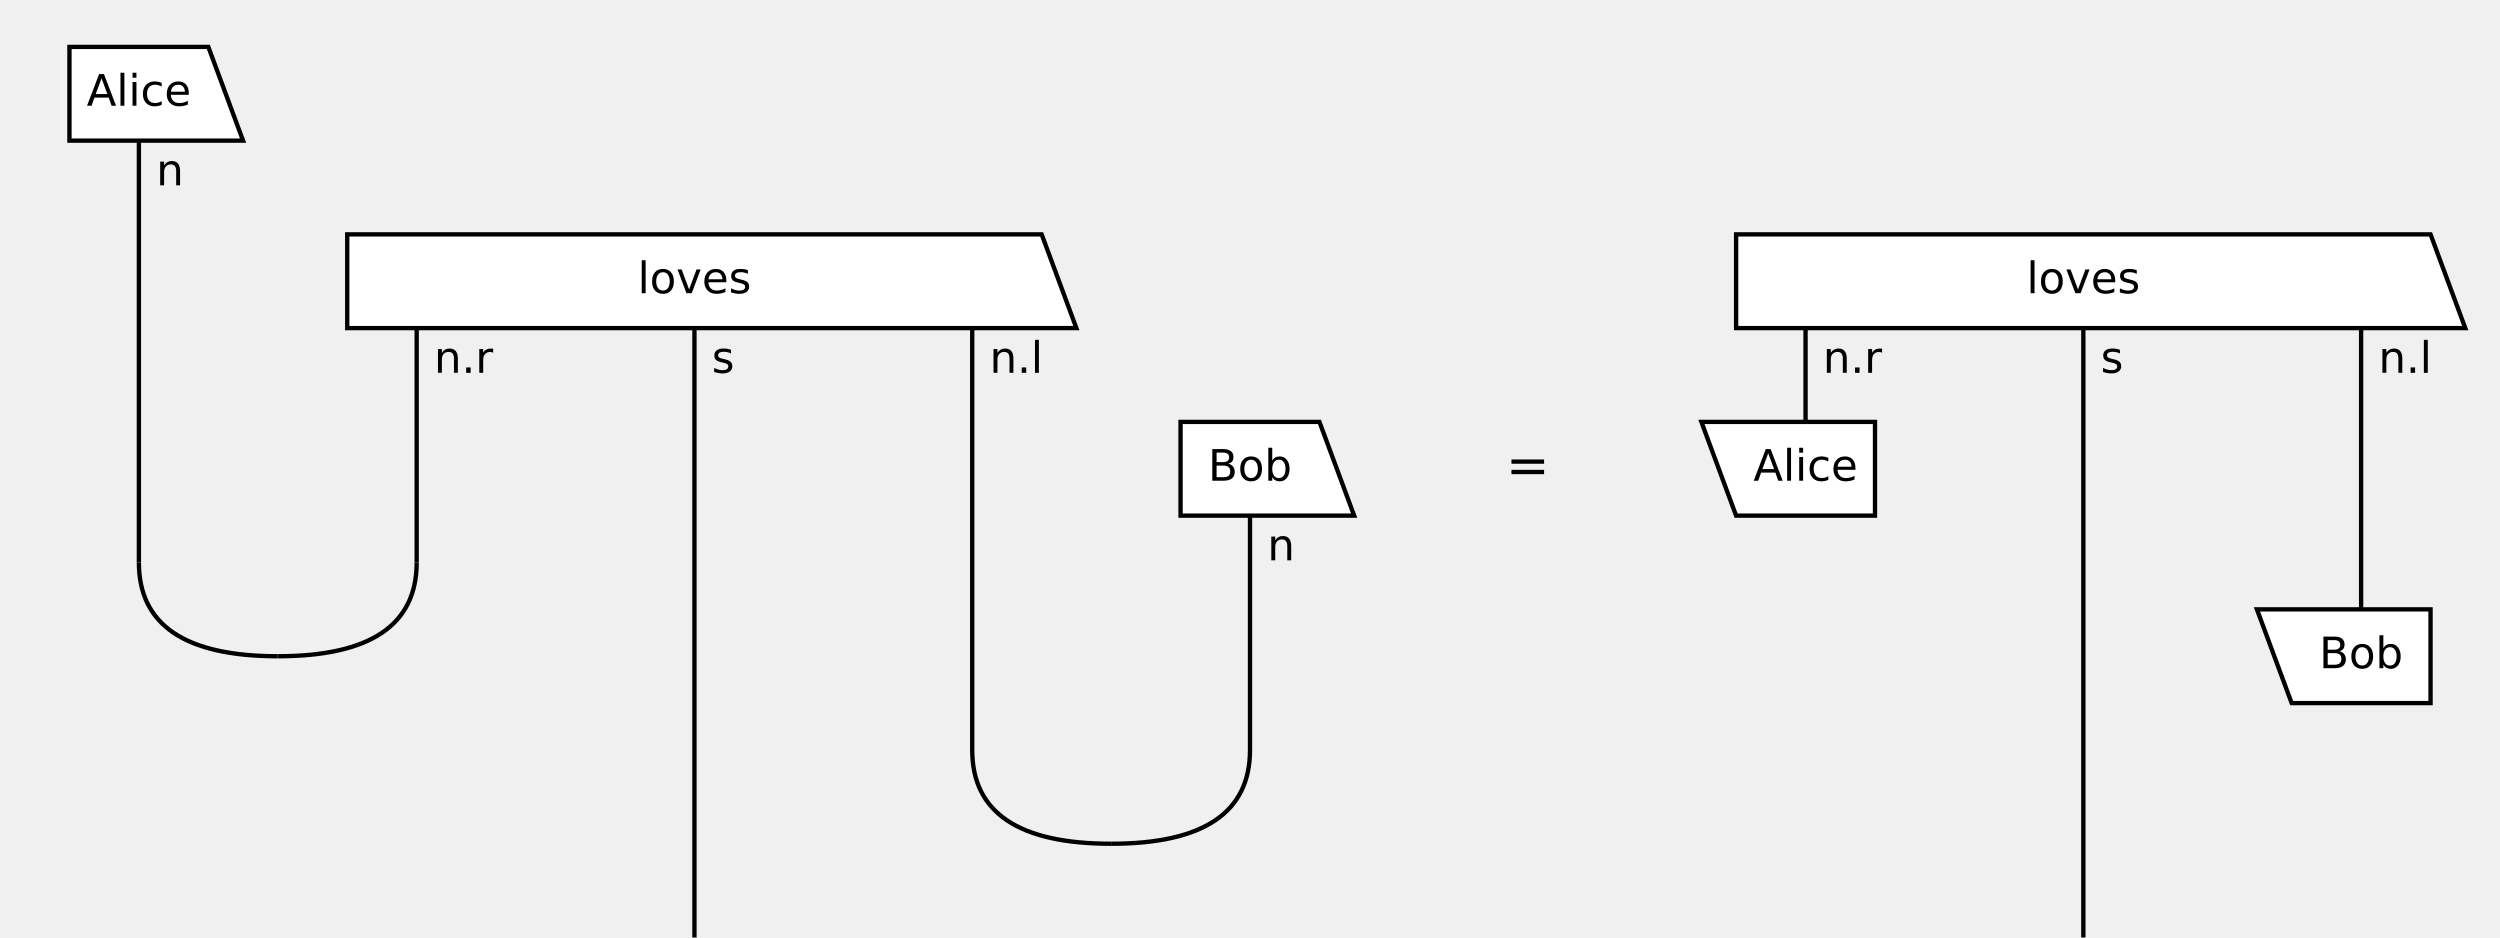
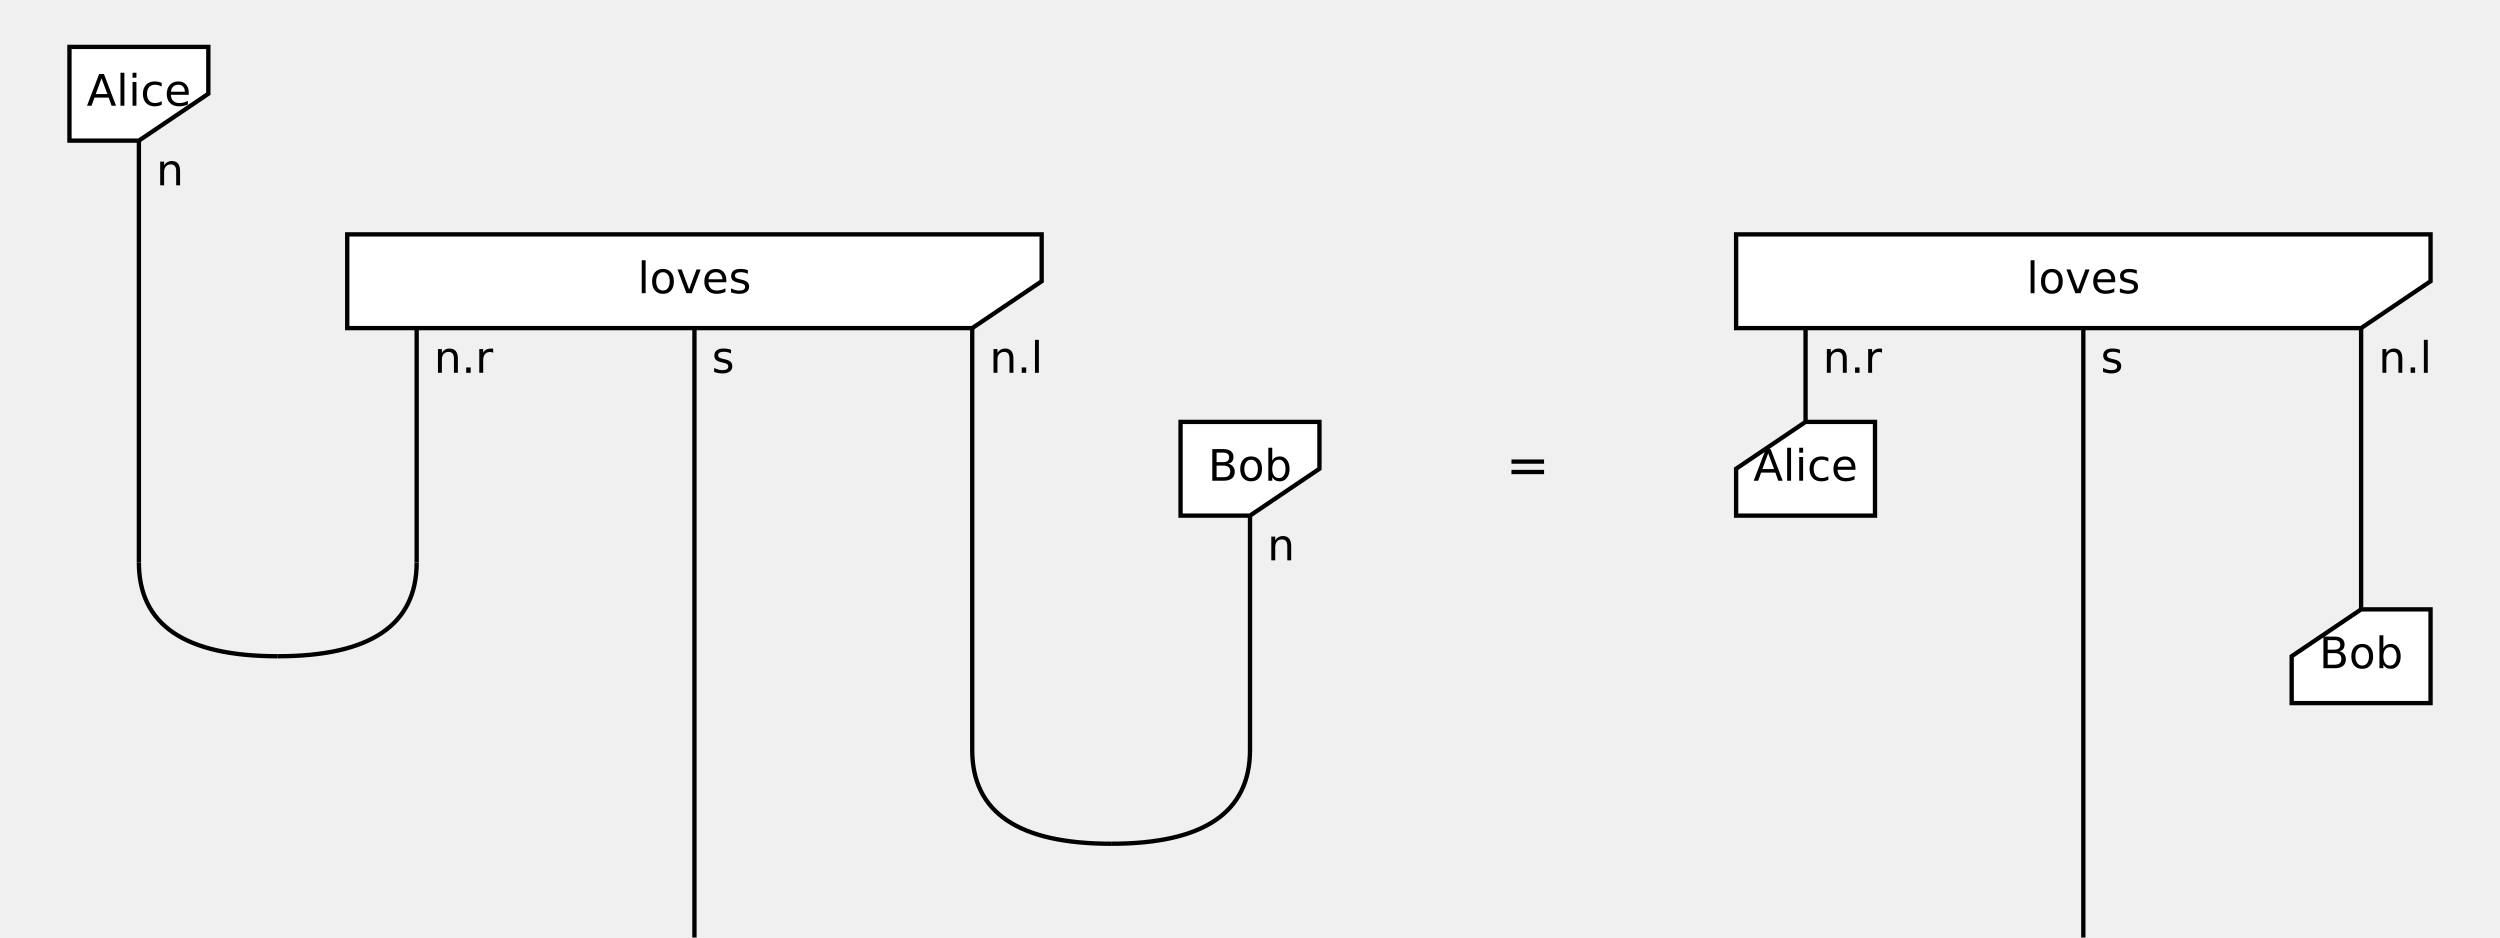
<svg xmlns="http://www.w3.org/2000/svg" xmlns:xlink="http://www.w3.org/1999/xlink" width="576pt" height="216pt" viewBox="0 0 576 216" version="1.1">
  <style type="text/css">@media (prefers-color-scheme: dark) {[id^="dark-stroke"] path { stroke: #ffffff !important; } [id^="dark-fill"] g, [id^="dark-fill"] use { fill: #ffffff !important; stroke: #ffffff !important; }}</style>
  <defs>
    <style type="text/css">*{stroke-linejoin: round; stroke-linecap: butt}</style>
  </defs>
  <g id="figure_1">
    <g id="patch_1">
      <path d="M 0 216  L 576 216  L 576 0  L 0 0  L 0 216  z " style="fill: none" />
    </g>
    <g id="axes_1">
      <g id="patch_2">
        <path d="M 0 216  L 576 216  L 576 0  L 0 0  L 0 216  z " clip-path="url(#p2dbdca69aa)" style="fill: none" />
      </g>
      <g id="dark-stroke-2">
        <path d="M 32 32.4  Q 32 129.6 32 129.6  " clip-path="url(#p2dbdca69aa)" style="fill: none; stroke: #000000; stroke-linejoin: miter" />
      </g>
      <g id="dark-stroke-4">
        <path d="M 96 75.6  Q 96 129.6 96 129.6  " clip-path="url(#p2dbdca69aa)" style="fill: none; stroke: #000000; stroke-linejoin: miter" />
      </g>
      <g id="dark-stroke-6">
        <path d="M 160 75.6  Q 160 216 160 216  " clip-path="url(#p2dbdca69aa)" style="fill: none; stroke: #000000; stroke-linejoin: miter" />
      </g>
      <g id="dark-stroke-8">
        <path d="M 224 75.6  Q 224 172.8 224 172.8  " clip-path="url(#p2dbdca69aa)" style="fill: none; stroke: #000000; stroke-linejoin: miter" />
      </g>
      <g id="dark-stroke-10">
        <path d="M 288 118.8  Q 288 172.8 288 172.8  " clip-path="url(#p2dbdca69aa)" style="fill: none; stroke: #000000; stroke-linejoin: miter" />
      </g>
      <g id="dark-stroke-11">
        <path d="M 32 129.6  Q 32 151.2 64 151.2  " clip-path="url(#p2dbdca69aa)" style="fill: none; stroke: #000000; stroke-linejoin: miter" />
      </g>
      <g id="dark-stroke-12">
        <path d="M 96 129.6  Q 96 151.2 64 151.2  " clip-path="url(#p2dbdca69aa)" style="fill: none; stroke: #000000; stroke-linejoin: miter" />
      </g>
      <g id="dark-stroke-13">
        <path d="M 224 172.8  Q 224 194.4 256 194.4  " clip-path="url(#p2dbdca69aa)" style="fill: none; stroke: #000000; stroke-linejoin: miter" />
      </g>
      <g id="dark-stroke-14">
        <path d="M 288 172.8  Q 288 194.4 256 194.4  " clip-path="url(#p2dbdca69aa)" style="fill: none; stroke: #000000; stroke-linejoin: miter" />
      </g>
      <g id="dark-stroke-16">
        <path d="M 416 75.6  Q 416 97.2 416 97.2  " clip-path="url(#p2dbdca69aa)" style="fill: none; stroke: #000000; stroke-linejoin: miter" />
      </g>
      <g id="dark-stroke-18">
        <path d="M 480 75.6  Q 480 216 480 216  " clip-path="url(#p2dbdca69aa)" style="fill: none; stroke: #000000; stroke-linejoin: miter" />
      </g>
      <g id="dark-stroke-20">
        <path d="M 544 75.6  Q 544 140.4 544 140.4  " clip-path="url(#p2dbdca69aa)" style="fill: none; stroke: #000000; stroke-linejoin: miter" />
      </g>
      <g id="patch_3">
-         <path d="M 16 32.4  L 16 10.8  L 48 10.8  L 56 32.4  z " clip-path="url(#p2dbdca69aa)" style="fill: #ffffff; stroke: #000000; stroke-linejoin: miter" />
+         <path d="M 16 32.4  L 16 10.8  L 48 10.8  L 48 21.6  L 32 32.4  z " clip-path="url(#p2dbdca69aa)" style="fill: #ffffff; stroke: #000000; stroke-linejoin: miter" />
      </g>
      <g id="patch_4">
-         <path d="M 80 75.6  L 80 54  L 240 54  L 248 75.6  z " clip-path="url(#p2dbdca69aa)" style="fill: #ffffff; stroke: #000000; stroke-linejoin: miter" />
+         <path d="M 80 75.6  L 80 54  L 240 54  L 240 64.8  L 224 75.6  z " clip-path="url(#p2dbdca69aa)" style="fill: #ffffff; stroke: #000000; stroke-linejoin: miter" />
      </g>
      <g id="patch_5">
-         <path d="M 272 118.8  L 272 97.2  L 304 97.2  L 312 118.8  z " clip-path="url(#p2dbdca69aa)" style="fill: #ffffff; stroke: #000000; stroke-linejoin: miter" />
+         <path d="M 272 118.8  L 272 97.2  L 304 97.2  L 304 108  L 288 118.8  z " clip-path="url(#p2dbdca69aa)" style="fill: #ffffff; stroke: #000000; stroke-linejoin: miter" />
      </g>
      <g id="patch_6">
-         <path d="M 400 75.6  L 400 54  L 560 54  L 568 75.6  z " clip-path="url(#p2dbdca69aa)" style="fill: #ffffff; stroke: #000000; stroke-linejoin: miter" />
+         <path d="M 400 75.6  L 400 54  L 560 54  L 560 64.8  L 544 75.6  z " clip-path="url(#p2dbdca69aa)" style="fill: #ffffff; stroke: #000000; stroke-linejoin: miter" />
      </g>
      <g id="patch_7">
-         <path d="M 400 118.8  L 392 97.2  L 432 97.2  L 432 118.8  z " clip-path="url(#p2dbdca69aa)" style="fill: #ffffff; stroke: #000000; stroke-linejoin: miter" />
+         <path d="M 400 118.8  L 400 108  L 416 97.2  L 432 97.2  L 432 118.8  z " clip-path="url(#p2dbdca69aa)" style="fill: #ffffff; stroke: #000000; stroke-linejoin: miter" />
      </g>
      <g id="patch_8">
-         <path d="M 528 162  L 520 140.4  L 560 140.4  L 560 162  z " clip-path="url(#p2dbdca69aa)" style="fill: #ffffff; stroke: #000000; stroke-linejoin: miter" />
+         <path d="M 528 162  L 528 151.2  L 544 140.4  L 560 140.4  L 560 162  z " clip-path="url(#p2dbdca69aa)" style="fill: #ffffff; stroke: #000000; stroke-linejoin: miter" />
      </g>
      <g id="PathCollection_1">
        <defs>
          <path id="m0136b00834" d="M 0 4.997  C 1.325 4.997 2.597 4.471 3.534 3.534  C 4.471 2.597 4.997 1.325 4.997 0  C 4.997 -1.325 4.471 -2.597 3.534 -3.534  C 2.597 -4.471 1.325 -4.997 0 -4.997  C -1.325 -4.997 -2.597 -4.471 -3.534 -3.534  C -4.471 -2.597 -4.997 -1.325 -4.997 0  C -4.997 1.325 -4.471 2.597 -3.534 3.534  C -2.597 4.471 -1.325 4.997 0 4.997  z " style="stroke: #000000; stroke-opacity: 0" />
        </defs>
        <g clip-path="url(#p2dbdca69aa)">
          <use xlink:href="#m0136b00834" x="352" y="108" style="fill-opacity: 0; stroke: #000000; stroke-opacity: 0" />
        </g>
      </g>
      <g id="dark-fill-1">
        <g transform="translate(36 42.69844) scale(0.1 -0.1)">
          <defs>
            <path id="DejaVuSans-6e" d="M 3513 2113  L 3513 0  L 2938 0  L 2938 2094  Q 2938 2591 2744 2837  Q 2550 3084 2163 3084  Q 1697 3084 1428 2787  Q 1159 2491 1159 1978  L 1159 0  L 581 0  L 581 3500  L 1159 3500  L 1159 2956  Q 1366 3272 1645 3428  Q 1925 3584 2291 3584  Q 2894 3584 3203 3211  Q 3513 2838 3513 2113  z " transform="scale(0.015625)" />
          </defs>
          <use xlink:href="#DejaVuSans-6e" />
        </g>
      </g>
      <g id="dark-fill-3">
        <g transform="translate(100 85.89844) scale(0.1 -0.1)">
          <defs>
            <path id="DejaVuSans-2e" d="M 684 794  L 1344 794  L 1344 0  L 684 0  L 684 794  z " transform="scale(0.015625)" />
            <path id="DejaVuSans-72" d="M 2631 2963  Q 2534 3019 2420 3045  Q 2306 3072 2169 3072  Q 1681 3072 1420 2755  Q 1159 2438 1159 1844  L 1159 0  L 581 0  L 581 3500  L 1159 3500  L 1159 2956  Q 1341 3275 1631 3429  Q 1922 3584 2338 3584  Q 2397 3584 2469 3576  Q 2541 3569 2628 3553  L 2631 2963  z " transform="scale(0.015625)" />
          </defs>
          <use xlink:href="#DejaVuSans-6e" />
          <use xlink:href="#DejaVuSans-2e" transform="translate(63.37891 0)" />
          <use xlink:href="#DejaVuSans-72" transform="translate(95.16602 0)" />
        </g>
      </g>
      <g id="dark-fill-5">
        <g transform="translate(164 85.89844) scale(0.1 -0.1)">
          <defs>
            <path id="DejaVuSans-73" d="M 2834 3397  L 2834 2853  Q 2591 2978 2328 3040  Q 2066 3103 1784 3103  Q 1356 3103 1142 2972  Q 928 2841 928 2578  Q 928 2378 1081 2264  Q 1234 2150 1697 2047  L 1894 2003  Q 2506 1872 2764 1633  Q 3022 1394 3022 966  Q 3022 478 2636 193  Q 2250 -91 1575 -91  Q 1294 -91 989 -36  Q 684 19 347 128  L 347 722  Q 666 556 975 473  Q 1284 391 1588 391  Q 1994 391 2212 530  Q 2431 669 2431 922  Q 2431 1156 2273 1281  Q 2116 1406 1581 1522  L 1381 1569  Q 847 1681 609 1914  Q 372 2147 372 2553  Q 372 3047 722 3315  Q 1072 3584 1716 3584  Q 2034 3584 2315 3537  Q 2597 3491 2834 3397  z " transform="scale(0.015625)" />
          </defs>
          <use xlink:href="#DejaVuSans-73" />
        </g>
      </g>
      <g id="dark-fill-7">
        <g transform="translate(228 85.89844) scale(0.1 -0.1)">
          <defs>
            <path id="DejaVuSans-6c" d="M 603 4863  L 1178 4863  L 1178 0  L 603 0  L 603 4863  z " transform="scale(0.015625)" />
          </defs>
          <use xlink:href="#DejaVuSans-6e" />
          <use xlink:href="#DejaVuSans-2e" transform="translate(63.37891 0)" />
          <use xlink:href="#DejaVuSans-6c" transform="translate(95.16602 0)" />
        </g>
      </g>
      <g id="dark-fill-9">
        <g transform="translate(292 129.0984) scale(0.1 -0.1)">
          <use xlink:href="#DejaVuSans-6e" />
        </g>
      </g>
      <g id="dark-fill-15">
        <g transform="translate(420 85.89844) scale(0.1 -0.1)">
          <use xlink:href="#DejaVuSans-6e" />
          <use xlink:href="#DejaVuSans-2e" transform="translate(63.37891 0)" />
          <use xlink:href="#DejaVuSans-72" transform="translate(95.16602 0)" />
        </g>
      </g>
      <g id="dark-fill-17">
        <g transform="translate(484 85.89844) scale(0.1 -0.1)">
          <use xlink:href="#DejaVuSans-73" />
        </g>
      </g>
      <g id="dark-fill-19">
        <g transform="translate(548 85.89844) scale(0.1 -0.1)">
          <use xlink:href="#DejaVuSans-6e" />
          <use xlink:href="#DejaVuSans-2e" transform="translate(63.37891 0)" />
          <use xlink:href="#DejaVuSans-6c" transform="translate(95.16602 0)" />
        </g>
      </g>
      <g id="text_1">
        <g transform="translate(19.97578 24.35938) scale(0.1 -0.1)">
          <defs>
            <path id="DejaVuSans-41" d="M 2188 4044  L 1331 1722  L 3047 1722  L 2188 4044  z M 1831 4666  L 2547 4666  L 4325 0  L 3669 0  L 3244 1197  L 1141 1197  L 716 0  L 50 0  L 1831 4666  z " transform="scale(0.015625)" />
            <path id="DejaVuSans-69" d="M 603 3500  L 1178 3500  L 1178 0  L 603 0  L 603 3500  z M 603 4863  L 1178 4863  L 1178 4134  L 603 4134  L 603 4863  z " transform="scale(0.015625)" />
            <path id="DejaVuSans-63" d="M 3122 3366  L 3122 2828  Q 2878 2963 2633 3030  Q 2388 3097 2138 3097  Q 1578 3097 1268 2742  Q 959 2388 959 1747  Q 959 1106 1268 751  Q 1578 397 2138 397  Q 2388 397 2633 464  Q 2878 531 3122 666  L 3122 134  Q 2881 22 2623 -34  Q 2366 -91 2075 -91  Q 1284 -91 818 406  Q 353 903 353 1747  Q 353 2603 823 3093  Q 1294 3584 2113 3584  Q 2378 3584 2631 3529  Q 2884 3475 3122 3366  z " transform="scale(0.015625)" />
            <path id="DejaVuSans-65" d="M 3597 1894  L 3597 1613  L 953 1613  Q 991 1019 1311 708  Q 1631 397 2203 397  Q 2534 397 2845 478  Q 3156 559 3463 722  L 3463 178  Q 3153 47 2828 -22  Q 2503 -91 2169 -91  Q 1331 -91 842 396  Q 353 884 353 1716  Q 353 2575 817 3079  Q 1281 3584 2069 3584  Q 2775 3584 3186 3129  Q 3597 2675 3597 1894  z M 3022 2063  Q 3016 2534 2758 2815  Q 2500 3097 2075 3097  Q 1594 3097 1305 2825  Q 1016 2553 972 2059  L 3022 2063  z " transform="scale(0.015625)" />
          </defs>
          <use xlink:href="#DejaVuSans-41" />
          <use xlink:href="#DejaVuSans-6c" transform="translate(68.4082 0)" />
          <use xlink:href="#DejaVuSans-69" transform="translate(96.19141 0)" />
          <use xlink:href="#DejaVuSans-63" transform="translate(123.9746 0)" />
          <use xlink:href="#DejaVuSans-65" transform="translate(178.9551 0)" />
        </g>
      </g>
      <g id="text_2">
        <g transform="translate(146.9109 67.55938) scale(0.1 -0.1)">
          <defs>
            <path id="DejaVuSans-6f" d="M 1959 3097  Q 1497 3097 1228 2736  Q 959 2375 959 1747  Q 959 1119 1226 758  Q 1494 397 1959 397  Q 2419 397 2687 759  Q 2956 1122 2956 1747  Q 2956 2369 2687 2733  Q 2419 3097 1959 3097  z M 1959 3584  Q 2709 3584 3137 3096  Q 3566 2609 3566 1747  Q 3566 888 3137 398  Q 2709 -91 1959 -91  Q 1206 -91 779 398  Q 353 888 353 1747  Q 353 2609 779 3096  Q 1206 3584 1959 3584  z " transform="scale(0.015625)" />
            <path id="DejaVuSans-76" d="M 191 3500  L 800 3500  L 1894 563  L 2988 3500  L 3597 3500  L 2284 0  L 1503 0  L 191 3500  z " transform="scale(0.015625)" />
          </defs>
          <use xlink:href="#DejaVuSans-6c" />
          <use xlink:href="#DejaVuSans-6f" transform="translate(27.7832 0)" />
          <use xlink:href="#DejaVuSans-76" transform="translate(88.96484 0)" />
          <use xlink:href="#DejaVuSans-65" transform="translate(148.1445 0)" />
          <use xlink:href="#DejaVuSans-73" transform="translate(209.668 0)" />
        </g>
      </g>
      <g id="text_3">
        <g transform="translate(278.3359 110.7594) scale(0.1 -0.1)">
          <defs>
            <path id="DejaVuSans-42" d="M 1259 2228  L 1259 519  L 2272 519  Q 2781 519 3026 730  Q 3272 941 3272 1375  Q 3272 1813 3026 2020  Q 2781 2228 2272 2228  L 1259 2228  z M 1259 4147  L 1259 2741  L 2194 2741  Q 2656 2741 2882 2914  Q 3109 3088 3109 3444  Q 3109 3797 2882 3972  Q 2656 4147 2194 4147  L 1259 4147  z M 628 4666  L 2241 4666  Q 2963 4666 3353 4366  Q 3744 4066 3744 3513  Q 3744 3084 3544 2831  Q 3344 2578 2956 2516  Q 3422 2416 3680 2098  Q 3938 1781 3938 1306  Q 3938 681 3513 340  Q 3088 0 2303 0  L 628 0  L 628 4666  z " transform="scale(0.015625)" />
            <path id="DejaVuSans-62" d="M 3116 1747  Q 3116 2381 2855 2742  Q 2594 3103 2138 3103  Q 1681 3103 1420 2742  Q 1159 2381 1159 1747  Q 1159 1113 1420 752  Q 1681 391 2138 391  Q 2594 391 2855 752  Q 3116 1113 3116 1747  z M 1159 2969  Q 1341 3281 1617 3432  Q 1894 3584 2278 3584  Q 2916 3584 3314 3078  Q 3713 2572 3713 1747  Q 3713 922 3314 415  Q 2916 -91 2278 -91  Q 1894 -91 1617 61  Q 1341 213 1159 525  L 1159 0  L 581 0  L 581 4863  L 1159 4863  L 1159 2969  z " transform="scale(0.015625)" />
          </defs>
          <use xlink:href="#DejaVuSans-42" />
          <use xlink:href="#DejaVuSans-6f" transform="translate(68.60352 0)" />
          <use xlink:href="#DejaVuSans-62" transform="translate(129.7852 0)" />
        </g>
      </g>
      <g id="text_4">
        <g transform="translate(466.9109 67.55938) scale(0.1 -0.1)">
          <use xlink:href="#DejaVuSans-6c" />
          <use xlink:href="#DejaVuSans-6f" transform="translate(27.7832 0)" />
          <use xlink:href="#DejaVuSans-76" transform="translate(88.96484 0)" />
          <use xlink:href="#DejaVuSans-65" transform="translate(148.1445 0)" />
          <use xlink:href="#DejaVuSans-73" transform="translate(209.668 0)" />
        </g>
      </g>
      <g id="text_5">
        <g transform="translate(403.9758 110.7594) scale(0.1 -0.1)">
          <use xlink:href="#DejaVuSans-41" />
          <use xlink:href="#DejaVuSans-6c" transform="translate(68.4082 0)" />
          <use xlink:href="#DejaVuSans-69" transform="translate(96.19141 0)" />
          <use xlink:href="#DejaVuSans-63" transform="translate(123.9746 0)" />
          <use xlink:href="#DejaVuSans-65" transform="translate(178.9551 0)" />
        </g>
      </g>
      <g id="text_6">
        <g transform="translate(534.3359 153.9594) scale(0.1 -0.1)">
          <use xlink:href="#DejaVuSans-42" />
          <use xlink:href="#DejaVuSans-6f" transform="translate(68.60352 0)" />
          <use xlink:href="#DejaVuSans-62" transform="translate(129.7852 0)" />
        </g>
      </g>
      <g id="dark-fill-21">
        <g transform="translate(346.9722 111.3113) scale(0.12 -0.12)">
          <defs>
            <path id="DejaVuSans-3d" d="M 678 2906  L 4684 2906  L 4684 2381  L 678 2381  L 678 2906  z M 678 1631  L 4684 1631  L 4684 1100  L 678 1100  L 678 1631  z " transform="scale(0.015625)" />
          </defs>
          <use xlink:href="#DejaVuSans-3d" />
        </g>
      </g>
    </g>
  </g>
  <defs>
    <clipPath id="p2dbdca69aa">
      <rect x="0" y="0" width="576" height="216" />
    </clipPath>
  </defs>
</svg>
